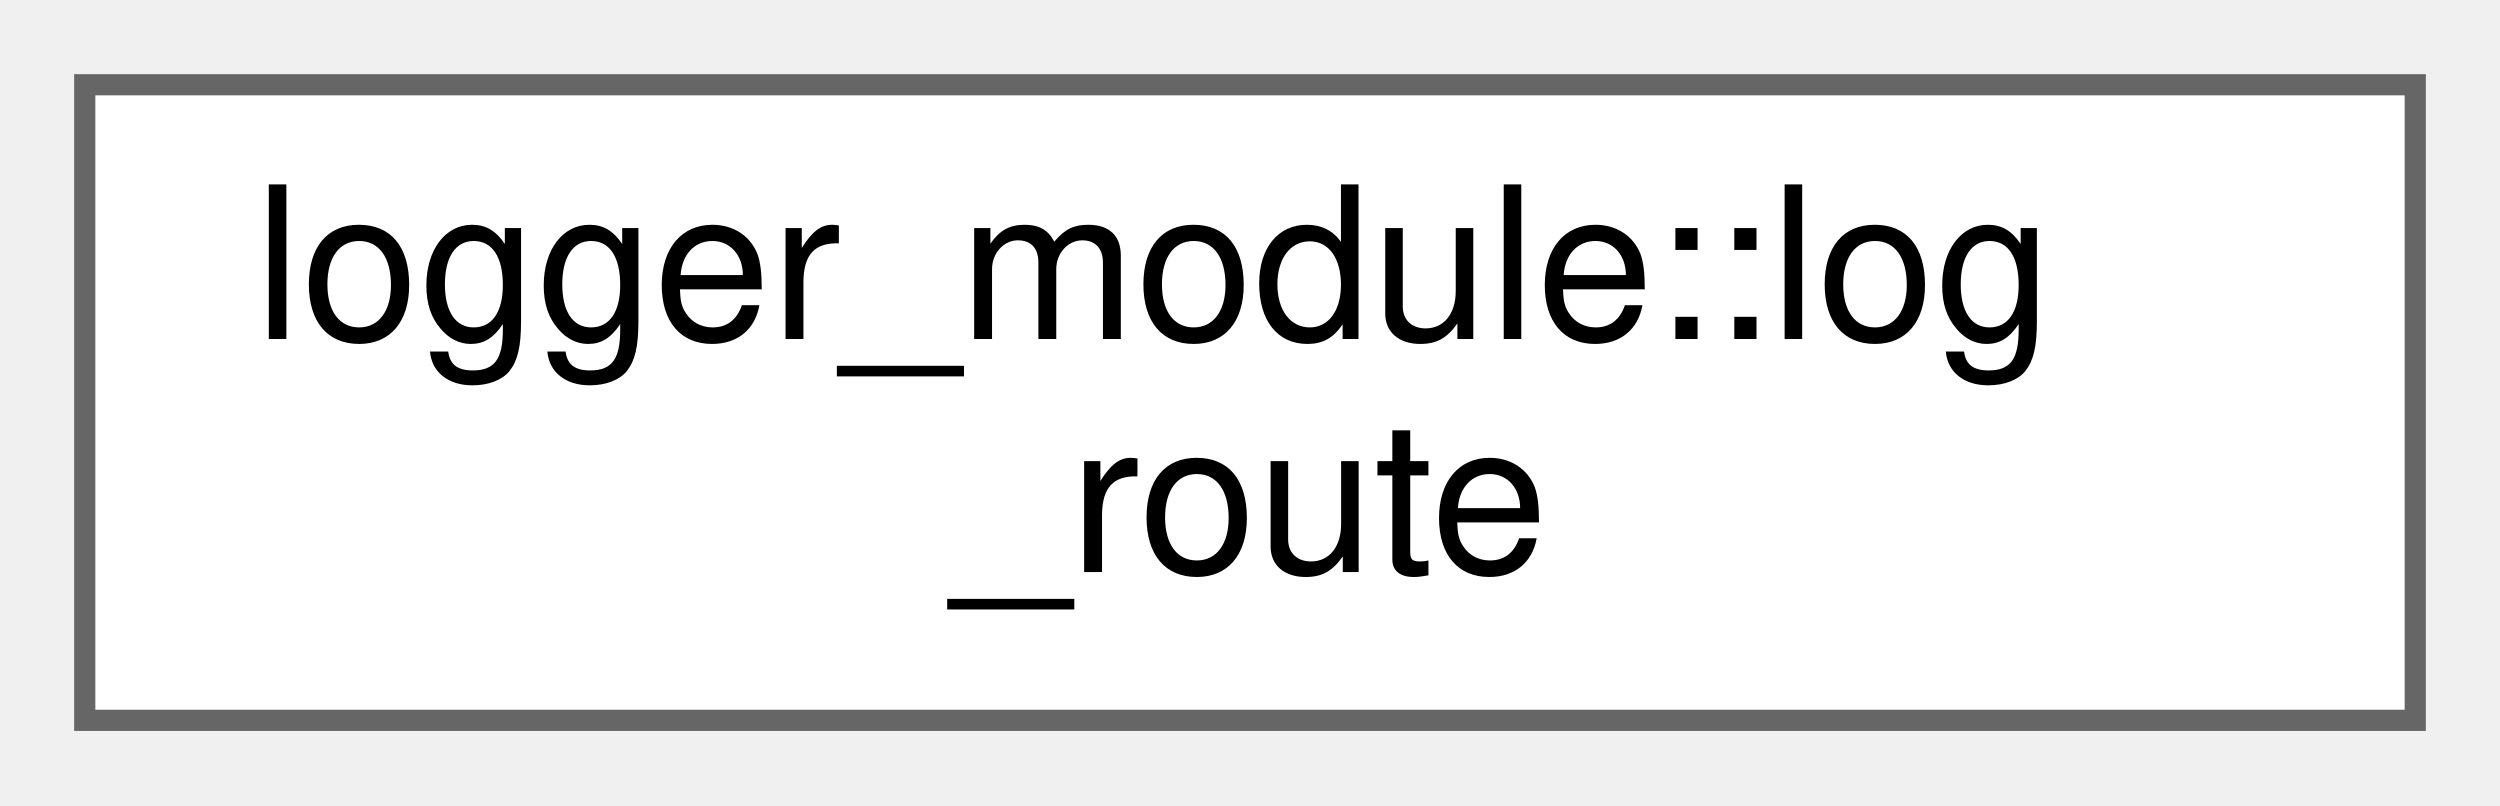
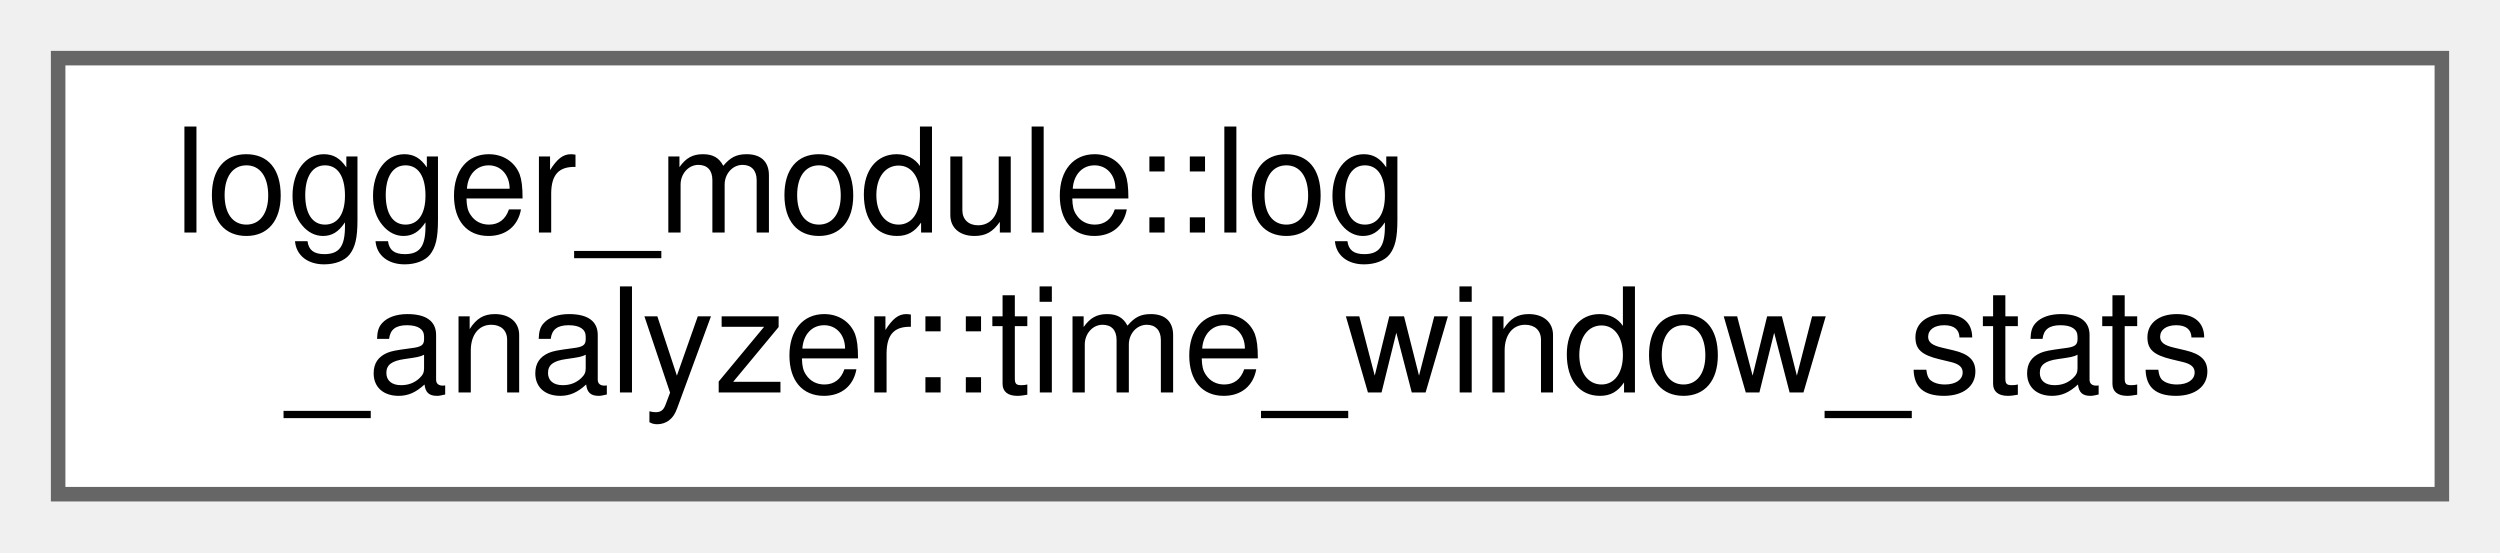
- <svg xmlns="http://www.w3.org/2000/svg" xmlns:xlink="http://www.w3.org/1999/xlink" width="118pt" height="38pt" viewBox="0.00 0.00 118.00 38.00">
+ <svg xmlns="http://www.w3.org/2000/svg" xmlns:xlink="http://www.w3.org/1999/xlink" width="172pt" height="38pt" viewBox="0.00 0.00 172.00 38.00">
  <g id="graph0" class="graph" transform="scale(1 1) rotate(0) translate(4 34)">
    <g id="Node000000" class="node">
      <g id="a_Node000000">
-         <a xlink:href="structlogger__module_1_1log__route.html" target="_top" xlink:title="Represents a routing rule.">
-           <polygon fill="white" stroke="#666666" points="110,-30 0,-30 0,0 110,0 110,-30" />
+         <a xlink:href="structlogger__module_1_1log__analyzer_1_1time__window__stats.html" target="_top" xlink:title="Statistics for a time window.">
+           <polygon fill="white" stroke="#666666" points="164,-30 0,-30 0,0 164,0 164,-30" />
          <text text-anchor="start" x="8" y="-18" font-family="Helvetica,sans-Serif" font-size="10.00">logger_module::log</text>
-           <text text-anchor="middle" x="55" y="-7" font-family="Helvetica,sans-Serif" font-size="10.00">_route</text>
+           <text text-anchor="middle" x="82" y="-7" font-family="Helvetica,sans-Serif" font-size="10.00">_analyzer::time_window_stats</text>
        </a>
      </g>
    </g>
  </g>
</svg>
